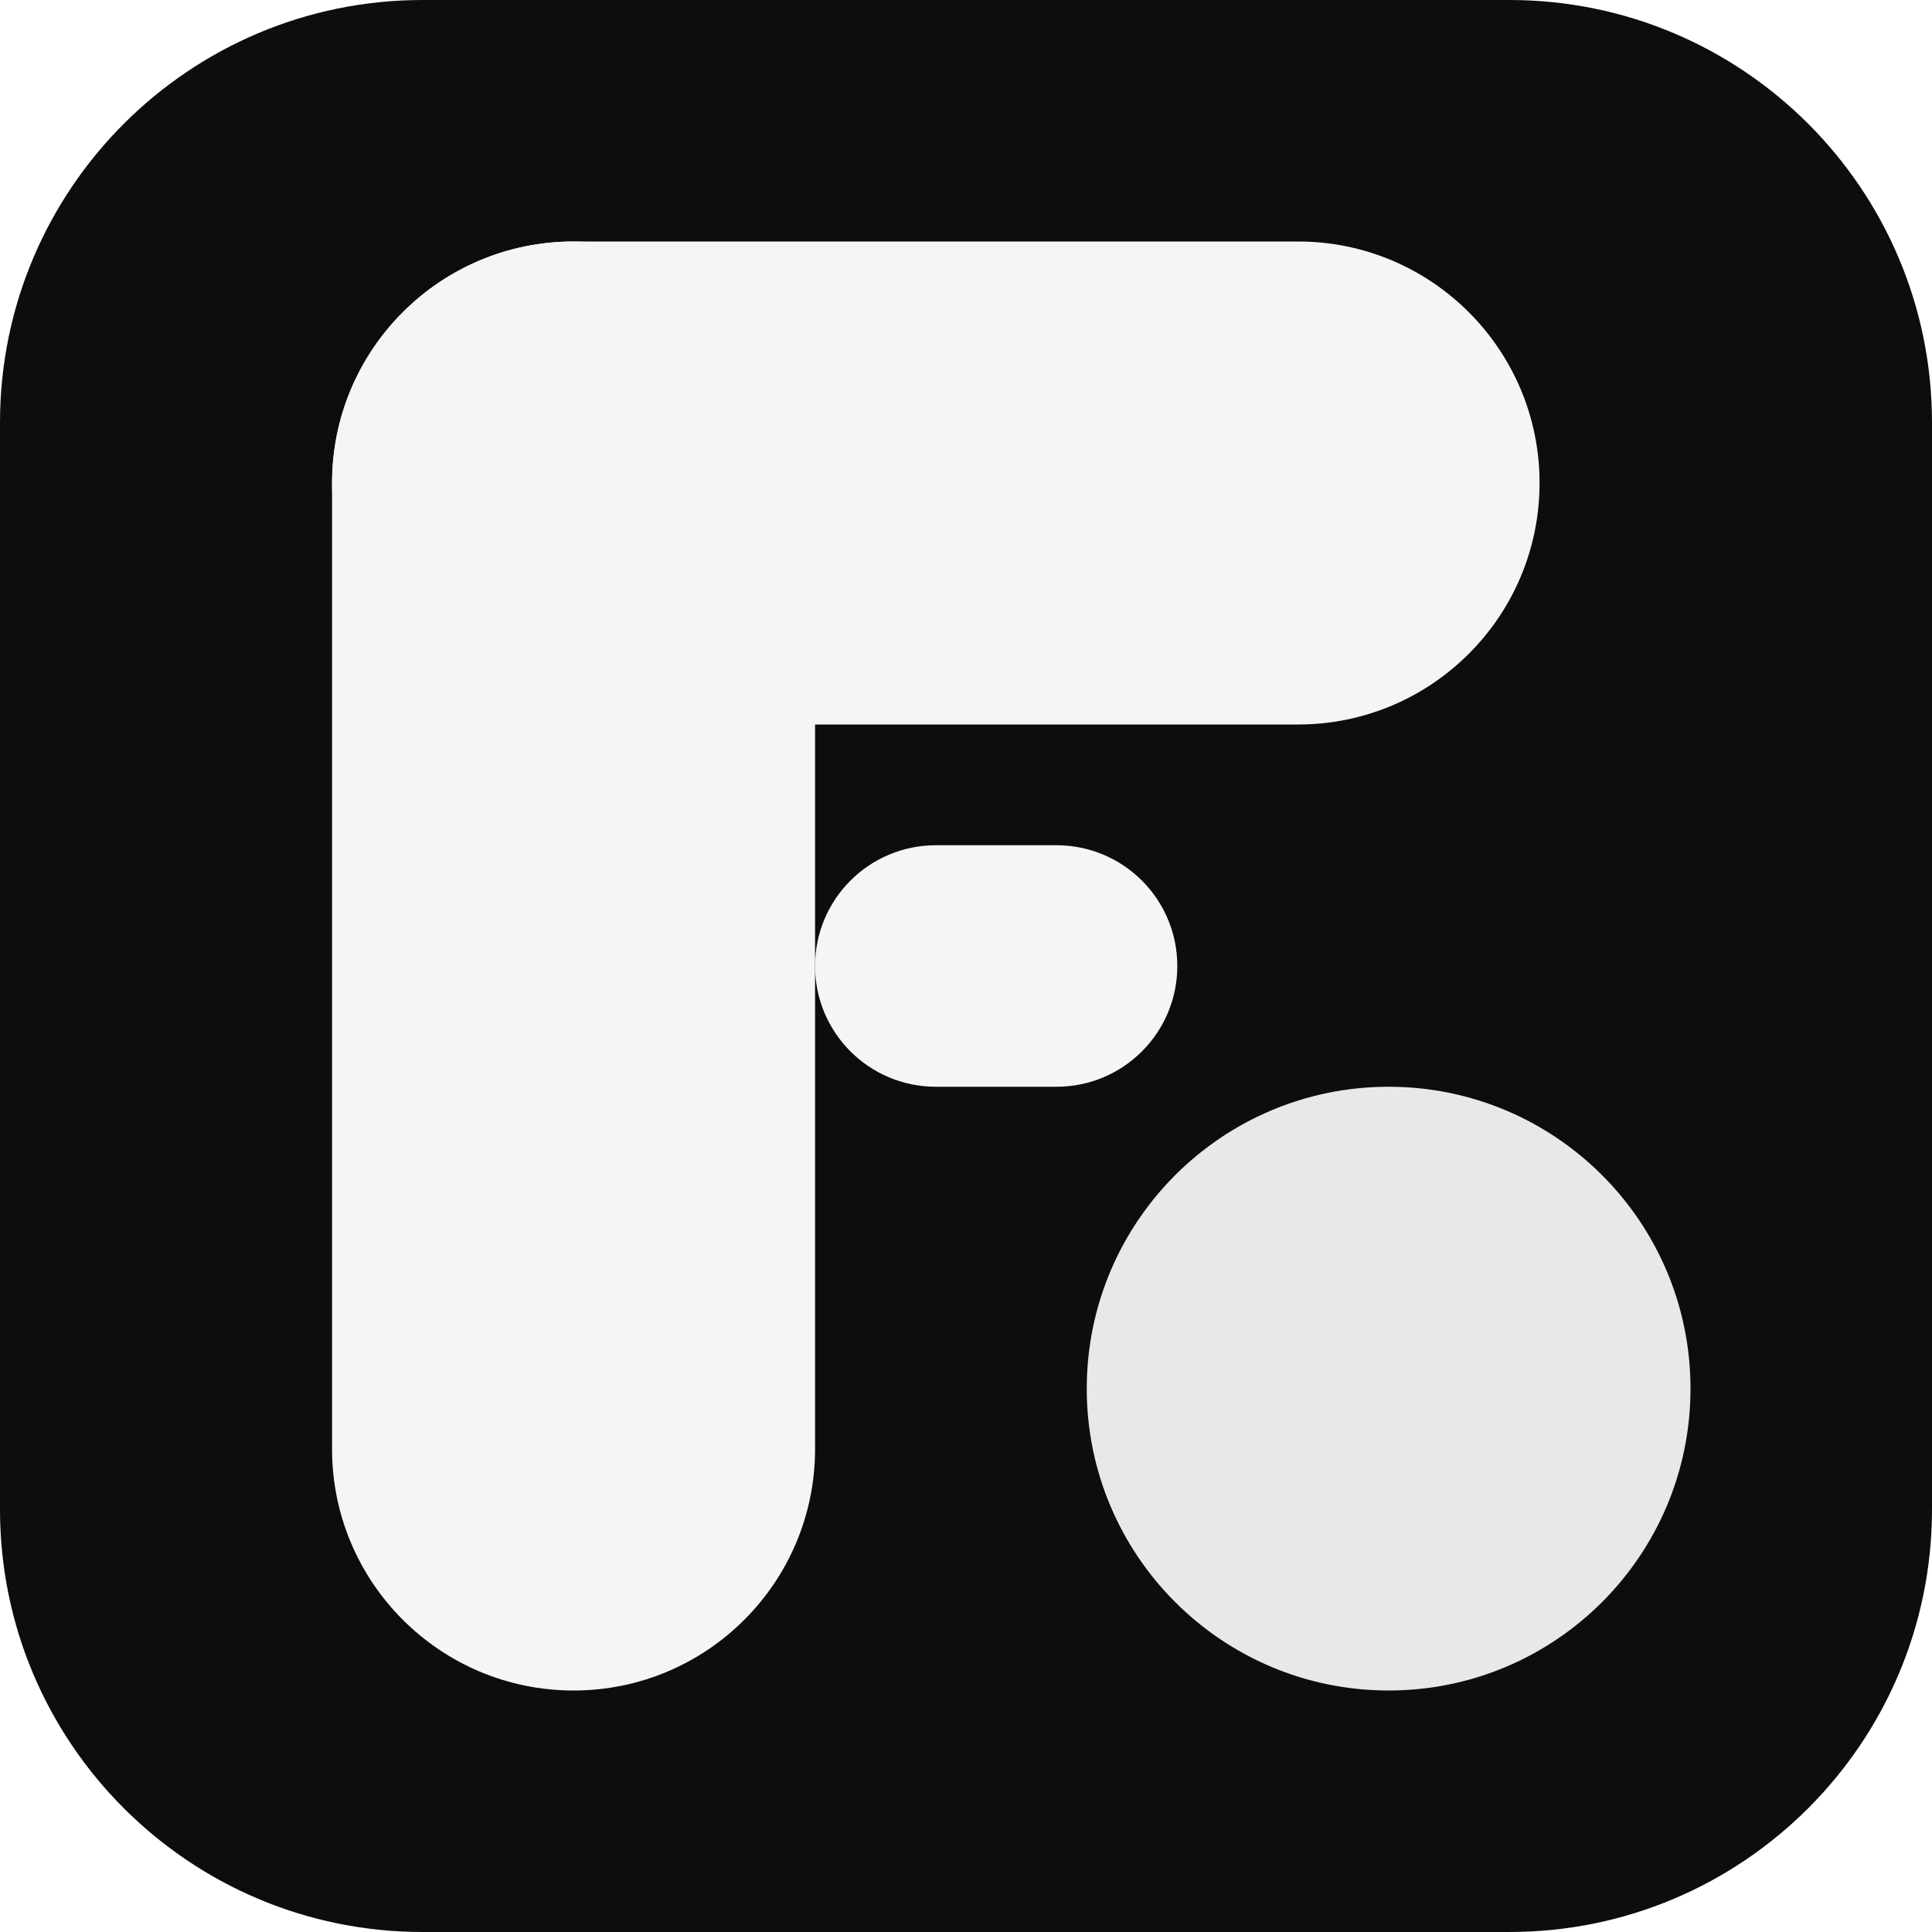
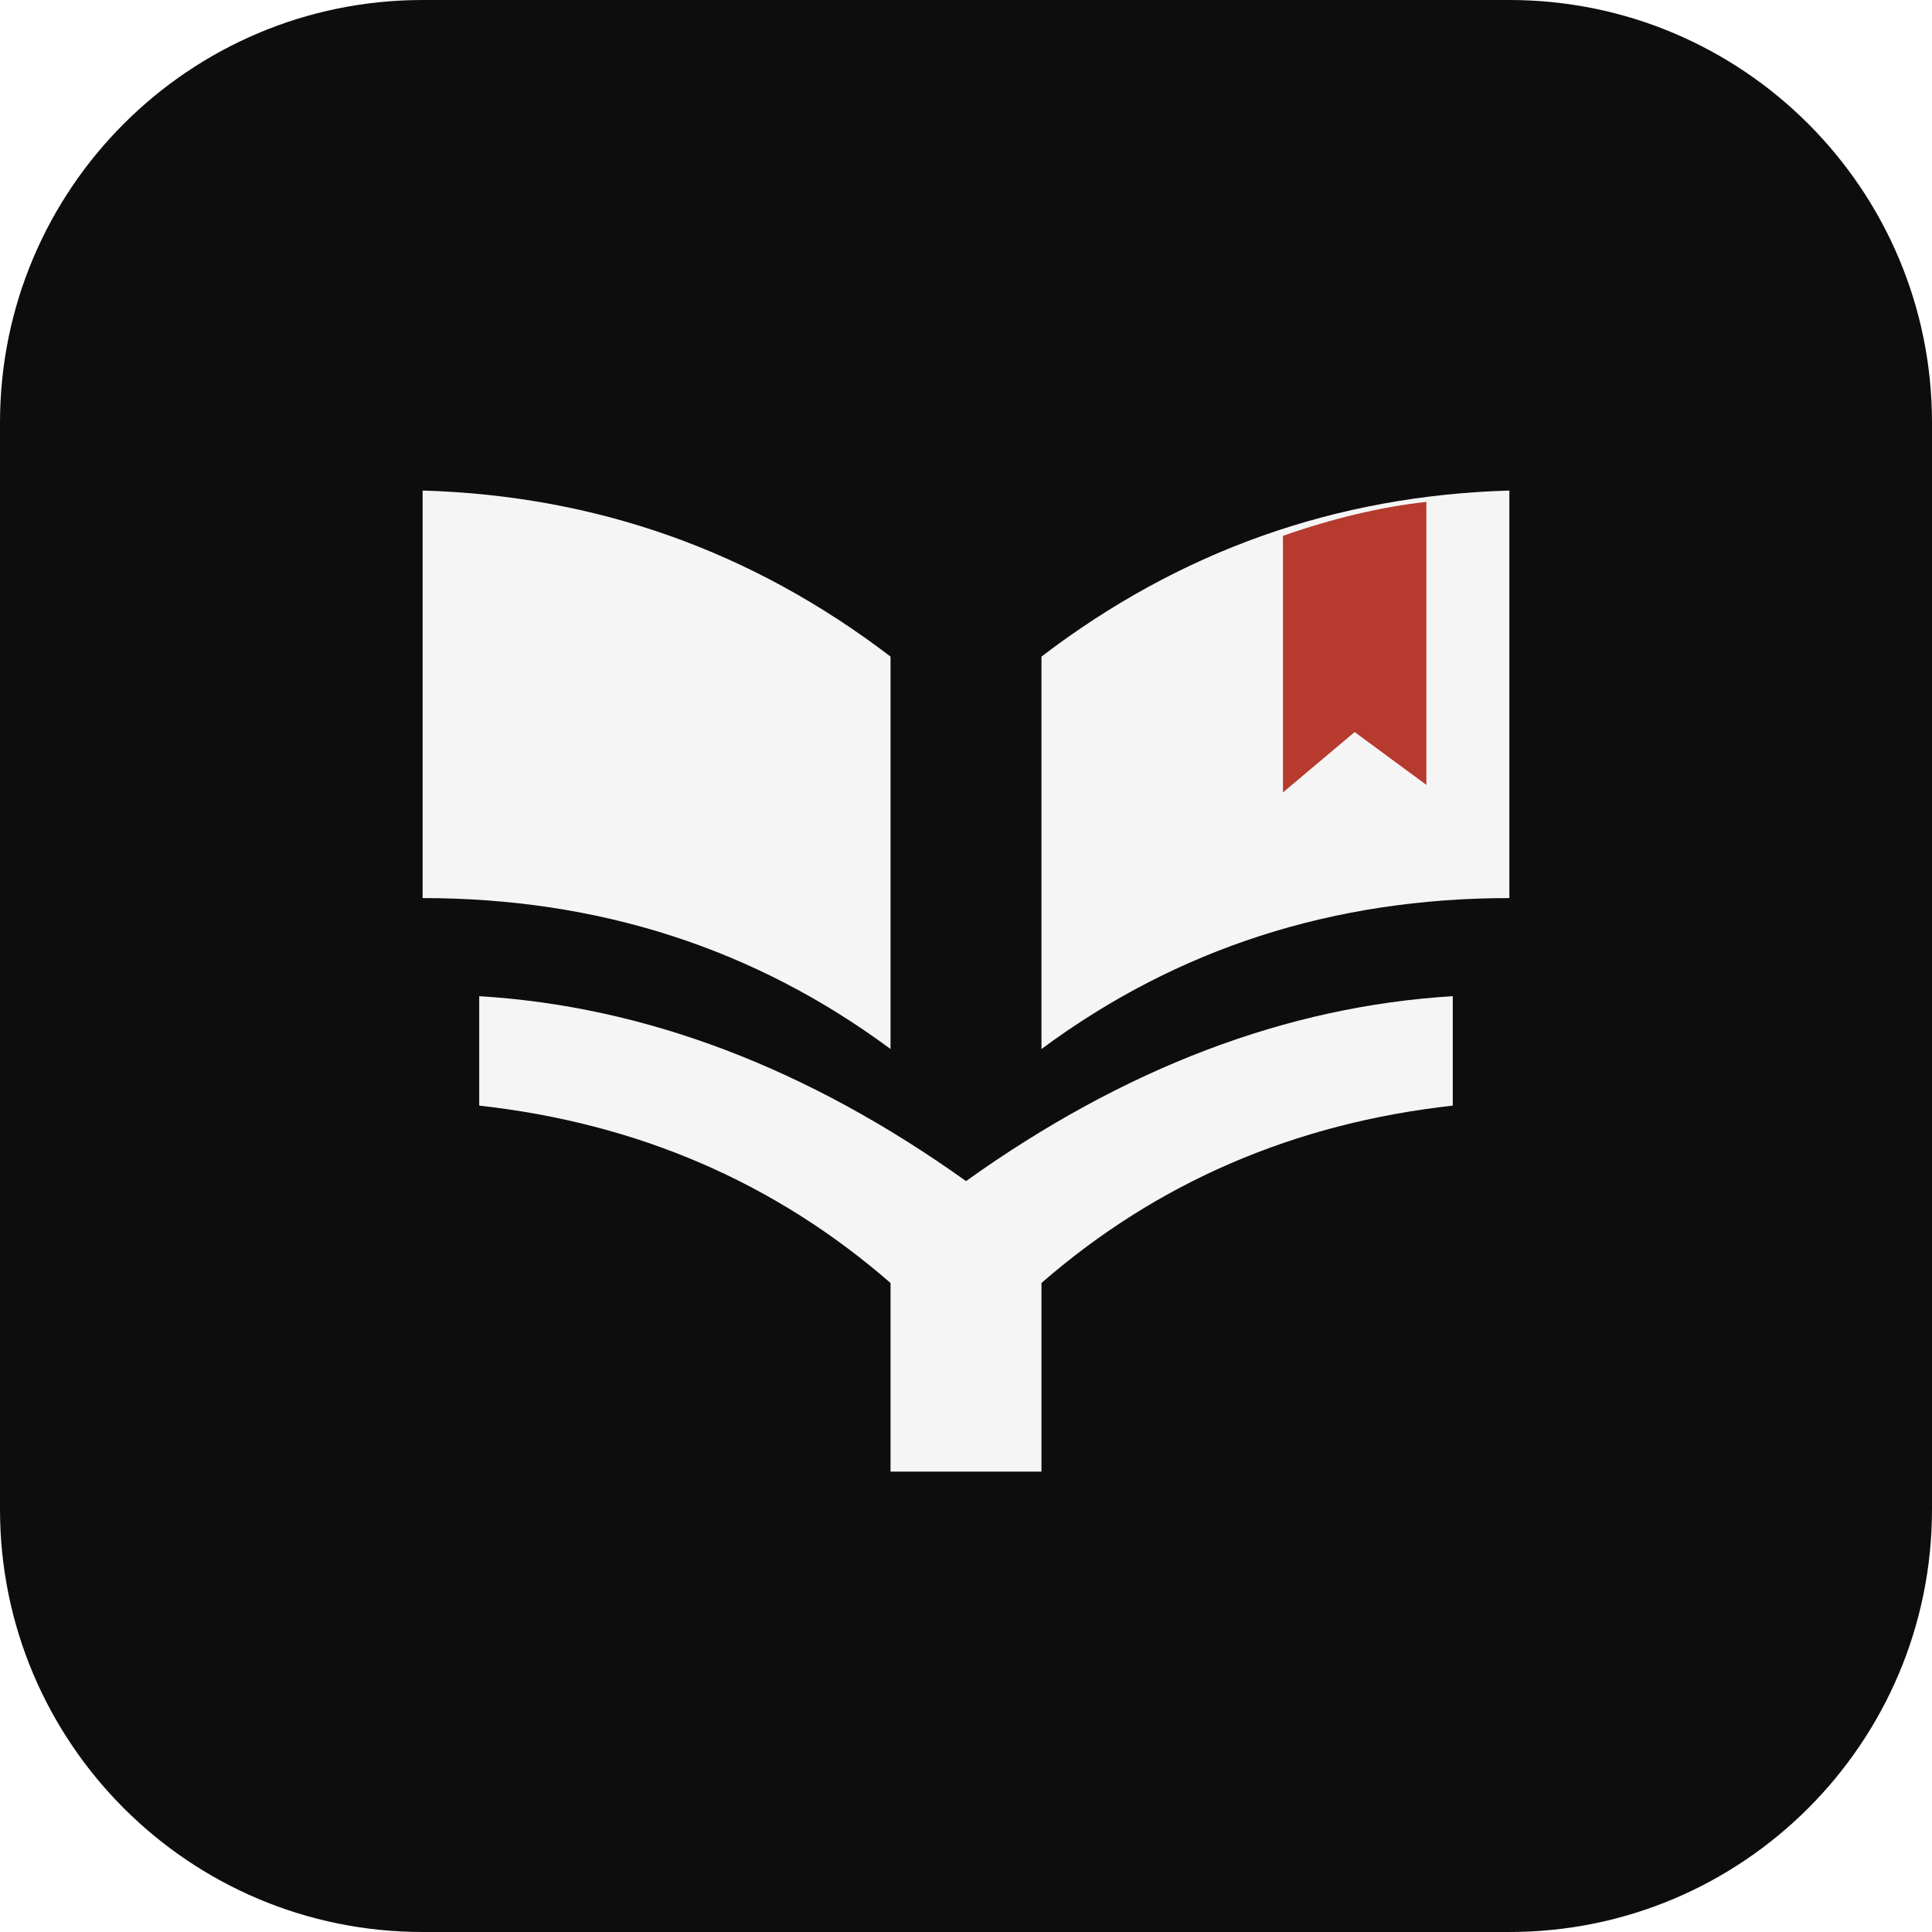
<svg xmlns="http://www.w3.org/2000/svg" width="512" height="512" viewBox="0 0 512 512" role="img" aria-labelledby="title desc">
  <rect width="512" height="512" rx="112" fill="#0D0D0D" />
  <g id="yomika-glyph">
-     <rect x="88" y="64" width="128" height="384" rx="64" fill="#F5F5F5" />
-     <rect x="88" y="64" width="320" height="128" rx="64" fill="#F5F5F5" />
-     <rect x="216" y="224" width="96" height="64" rx="32" fill="#F5F5F5" />
-     <circle cx="368" cy="368" r="80" fill="#E8E8E8" />
+     <path d="M112 130 Q181 132 236 174 L236 278 Q182 238 112 238 Z" fill="#F5F5F5" />
+     <path d="M400 130 Q331 132 276 174 L276 278 Q330 238 400 238 Z" fill="#F5F5F5" />
+     <path d="M127 264 Q193 268 256 313 Q319 268 385 264 L385 293 Q322 300 276 340 L276 390 L236 390 L236 340 Q190 300 127 293 Z" fill="#F5F5F5" />
+     <path d="M340 142 Q360 135 378 133 L378 208 L359 194 L340 210 Z" fill="#B63A2E" />
  </g>
</svg>
